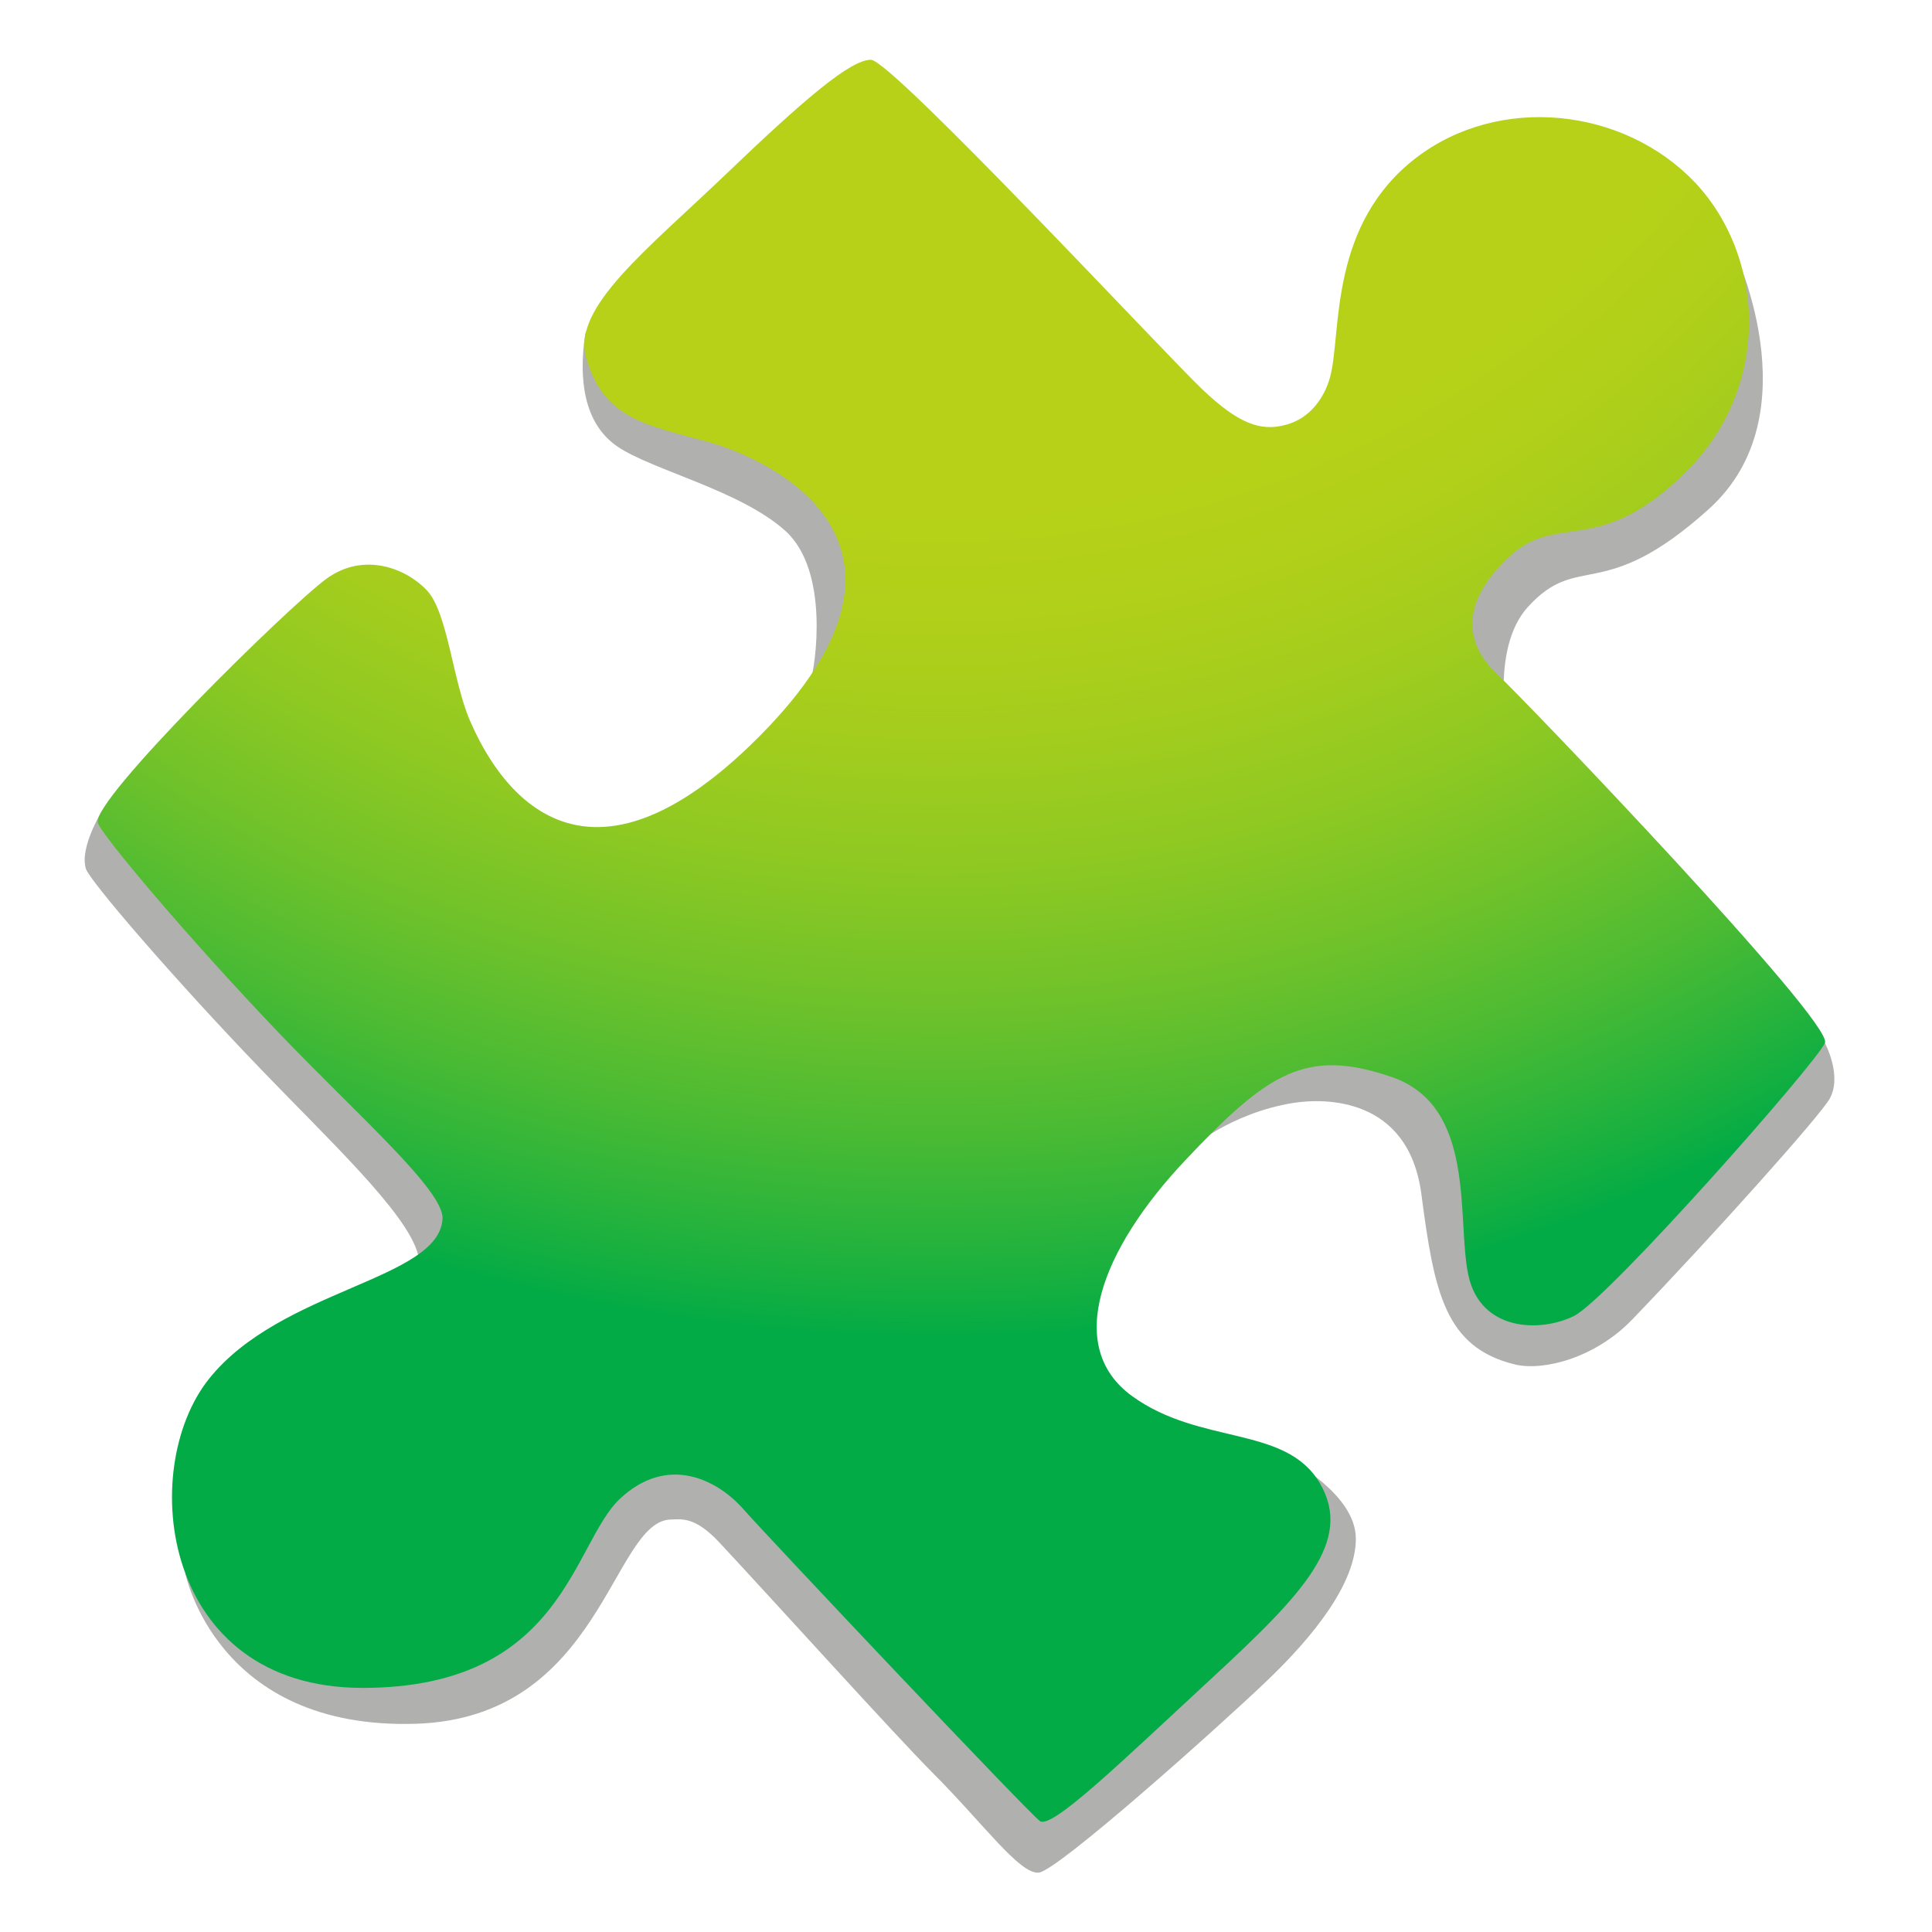
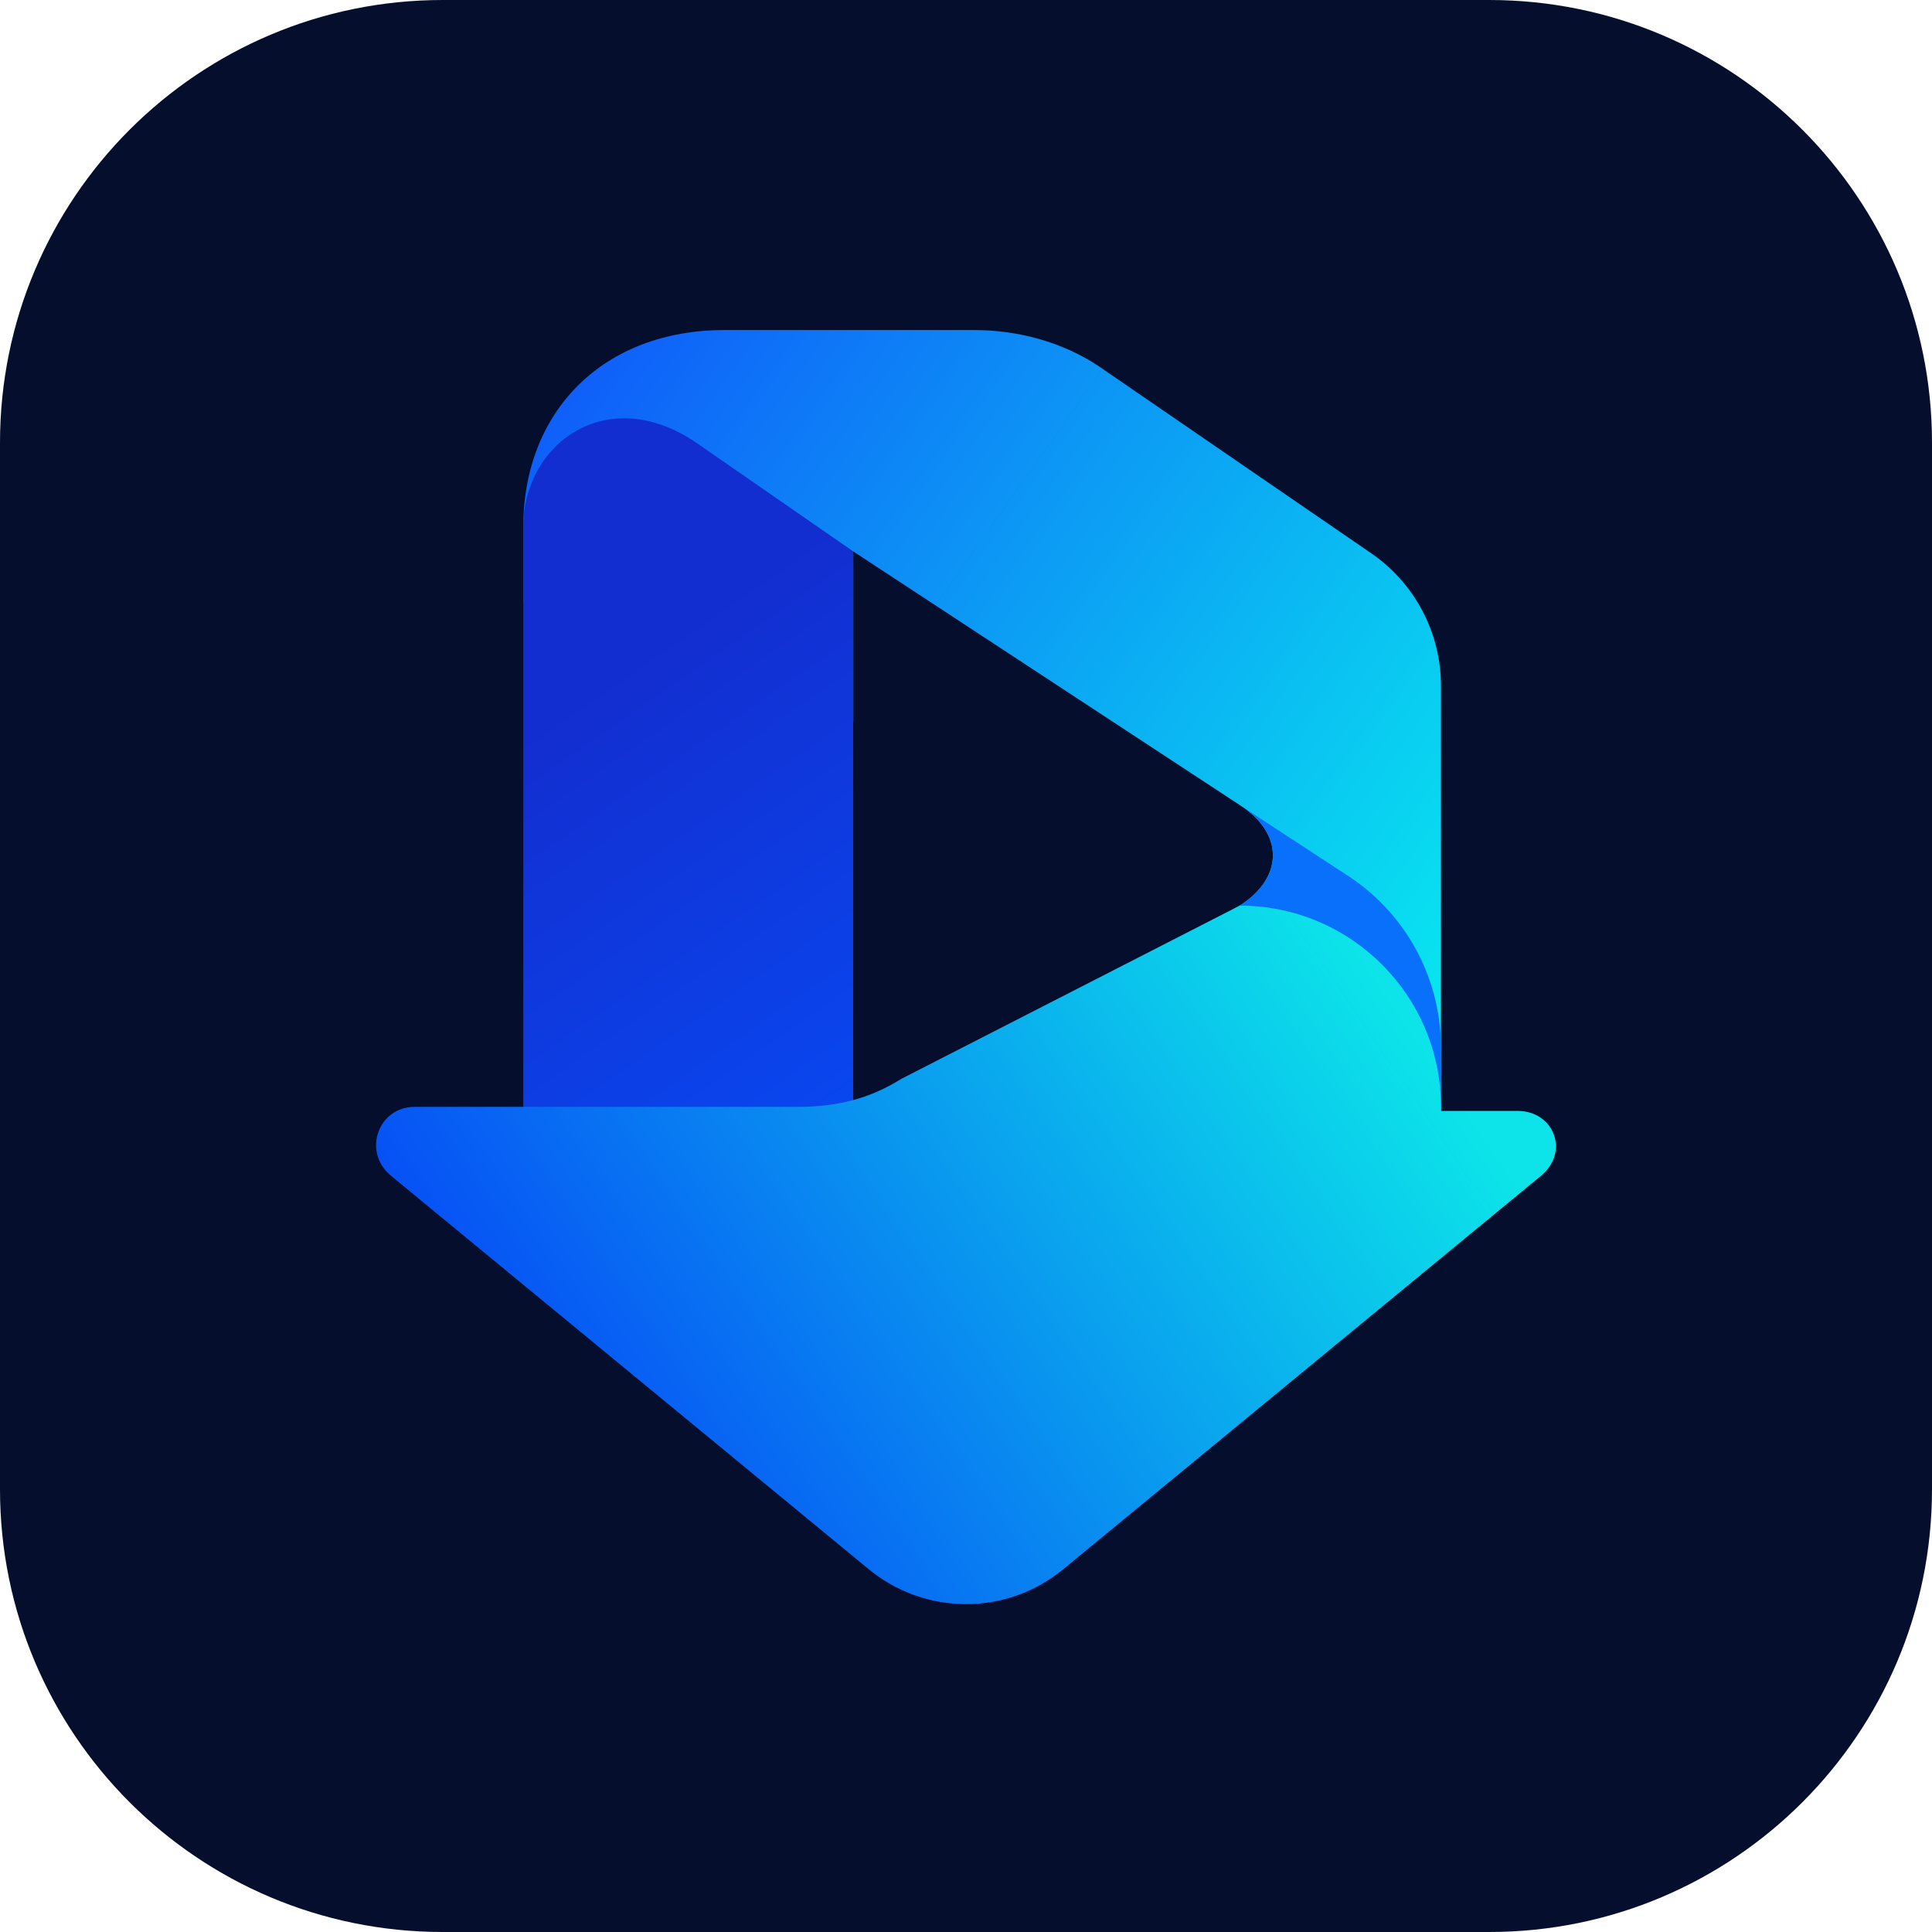
- <svg xmlns="http://www.w3.org/2000/svg" width="32" height="32" viewBox="0 0 32 32">
-   <g fill="none">
-     <path fill="#b0b0af" d="M8.185 14.95c-.105-.105-6.498-1.512-6.498-1.512s-.372.597-.265.95c.06.197 1.455 1.82 2.89 3.312c1.133 1.18 2.42 2.38 2.608 3.065c.287 1.055.317 2.747.317 2.747L3.07 26.059s.51 2.595 3.815 2.492c3.087-.095 3.248-3.365 4.228-3.383c.165-.002.392-.06.8.378c1.01 1.085 2.9 3.18 3.532 3.815c.845.845 1.445 1.69 1.762 1.655c.318-.035 2.996-2.43 3.77-3.17c.776-.74 1.48-1.62 1.48-2.36s-1.092-1.302-1.092-1.302l-6.025.704zm17.72-9.545c.105 0 2.782-1.338 2.782-1.338s1.375 2.783-.387 4.368s-2.15.688-2.995 1.62c-.645.713-.317 2.185-.317 2.185l5.237 5.035s.292.533.082.92c-.15.275-1.912 2.247-3.277 3.665c-.615.637-1.473.852-1.937.74c-1.163-.283-1.338-1.198-1.55-2.818c-.213-1.62-1.608-1.594-2.116-1.515c-1.07.17-1.767.796-1.767.796s-6.3-7.593-6.23-7.805c.07-.213.318-1.798-.422-2.465c-.74-.67-2.218-1.01-2.783-1.398c-.563-.387-.638-1.125-.535-1.84s4.658-.707 4.658-.707s7.855 4.332 7.892 4.157c.035-.185 3.665-3.6 3.665-3.6" />
-     <path fill="url(#SVGyINhveGE)" d="M22.03 6.247c.19-.695-.027-2.402 1.3-3.532c1.328-1.13 3.393-.99 4.635.197s1.442 3.42-.027 4.89c-1.47 1.47-2.148.65-2.968 1.443s-.677 1.443-.17 1.923c.51.48 5.57 5.767 5.427 6.105c-.142.337-3.59 4.24-4.154 4.522c-.566.282-1.556.255-1.753-.678c-.198-.932.142-2.797-1.273-3.28c-1.412-.48-2.035-.084-3.42 1.386s-2.007 3.08-.877 3.9s2.545.48 3.11 1.442s-.282 1.837-1.78 3.223c-1.497 1.384-2.657 2.514-2.855 2.375c-.198-.143-4.495-4.693-4.918-5.173c-.425-.48-1.245-.905-2.034-.17c-.793.735-.933 3.137-4.268 3.137S2.27 24.34 3.457 22.844c1.188-1.498 3.815-1.64 3.873-2.658c.025-.467-1.418-1.727-2.713-3.08c-1.522-1.593-2.937-3.28-2.997-3.478c-.113-.367 3.165-3.59 3.787-4.042c.623-.453 1.328-.17 1.668.197c.34.368.425 1.498.707 2.148c.283.65 1.61 3.478 4.806.255c3.165-3.195.17-4.58-.848-4.863c-1.018-.282-1.75-.375-2.035-1.412c-.225-.82 1.018-1.78 2.318-3.025S14.085.99 14.425.99s4.89 4.89 5.485 5.455s.96.707 1.385.592c.422-.11.65-.477.735-.79" />
-     <defs>
-       <radialGradient id="SVGyINhveGE" cx="0" cy="0" r="1" gradientTransform="translate(15.543 -7.075)scale(29.8062)" gradientUnits="userSpaceOnUse">
-         <stop offset=".508" stop-color="#b7d118" />
-         <stop offset=".572" stop-color="#b2d019" />
-         <stop offset=".643" stop-color="#a5cd1d" />
-         <stop offset=".717" stop-color="#8fc922" />
-         <stop offset=".793" stop-color="#70c22a" />
-         <stop offset=".871" stop-color="#48ba34" />
-         <stop offset=".949" stop-color="#18b040" />
-         <stop offset=".981" stop-color="#02ab46" />
-       </radialGradient>
-     </defs>
-   </g>
+ <svg xmlns="http://www.w3.org/2000/svg" width="48" height="48" viewBox="0 0 48 48">
+   <defs>
+     <linearGradient id="ribbon" x1="11" y1="10" x2="35" y2="27" gradientUnits="userSpaceOnUse">
+       <stop stop-color="#1053fa" />
+       <stop offset="1" stop-color="#08e8ef" />
+     </linearGradient>
+     <linearGradient id="fold" x1="15" y1="17" x2="24" y2="30" gradientUnits="userSpaceOnUse">
+       <stop stop-color="#132ed0" />
+       <stop offset="1" stop-color="#064ef8" />
+     </linearGradient>
+     <linearGradient id="arrow" x1="15" y1="37" x2="34" y2="24" gradientUnits="userSpaceOnUse">
+       <stop stop-color="#0751f5" />
+       <stop offset="1" stop-color="#0ce4e9" />
+     </linearGradient>
+   </defs>
+   <rect width="48" height="48" rx="11" fill="#050e2c" />
+   <path d="M13 13.1c0-2.9 2-4.9 5-4.9h6.2c1.1 0 2.2.3 3.1.9l6.7 4.6a4 4 0 0 1 1.8 3.4v11.4L17.3 15.1C15.3 13.7 14 13.7 13 15z" fill="url(#ribbon)" />
+   <path d="M13 13.1c0-2.1 2.1-3.6 4.3-2.1l3.9 2.7v14.5H13z" fill="url(#fold)" />
+   <path d="M21.2 13.7 30.8 20c1.1.7 1.1 1.8 0 2.5l-9.6 5.7z" fill="#050e2c" />
+   <path d="M30.8 22.5c1.1-.7 1.1-1.8 0-2.5l2.6 1.7a5.1 5.1 0 0 1 2.4 4.3v2.2H21.2z" fill="#0870fa" />
+   <path d="M10.3 27.5h9.5c1 0 1.8-.2 2.6-.7l8.4-4.3a5 5 0 0 1 5 5v.1h1.9c.9 0 1.3 1 .6 1.6L26.4 39a3.8 3.8 0 0 1-4.8 0L9.7 29.2c-.7-.6-.3-1.7.6-1.7z" fill="url(#arrow)" />
</svg>
